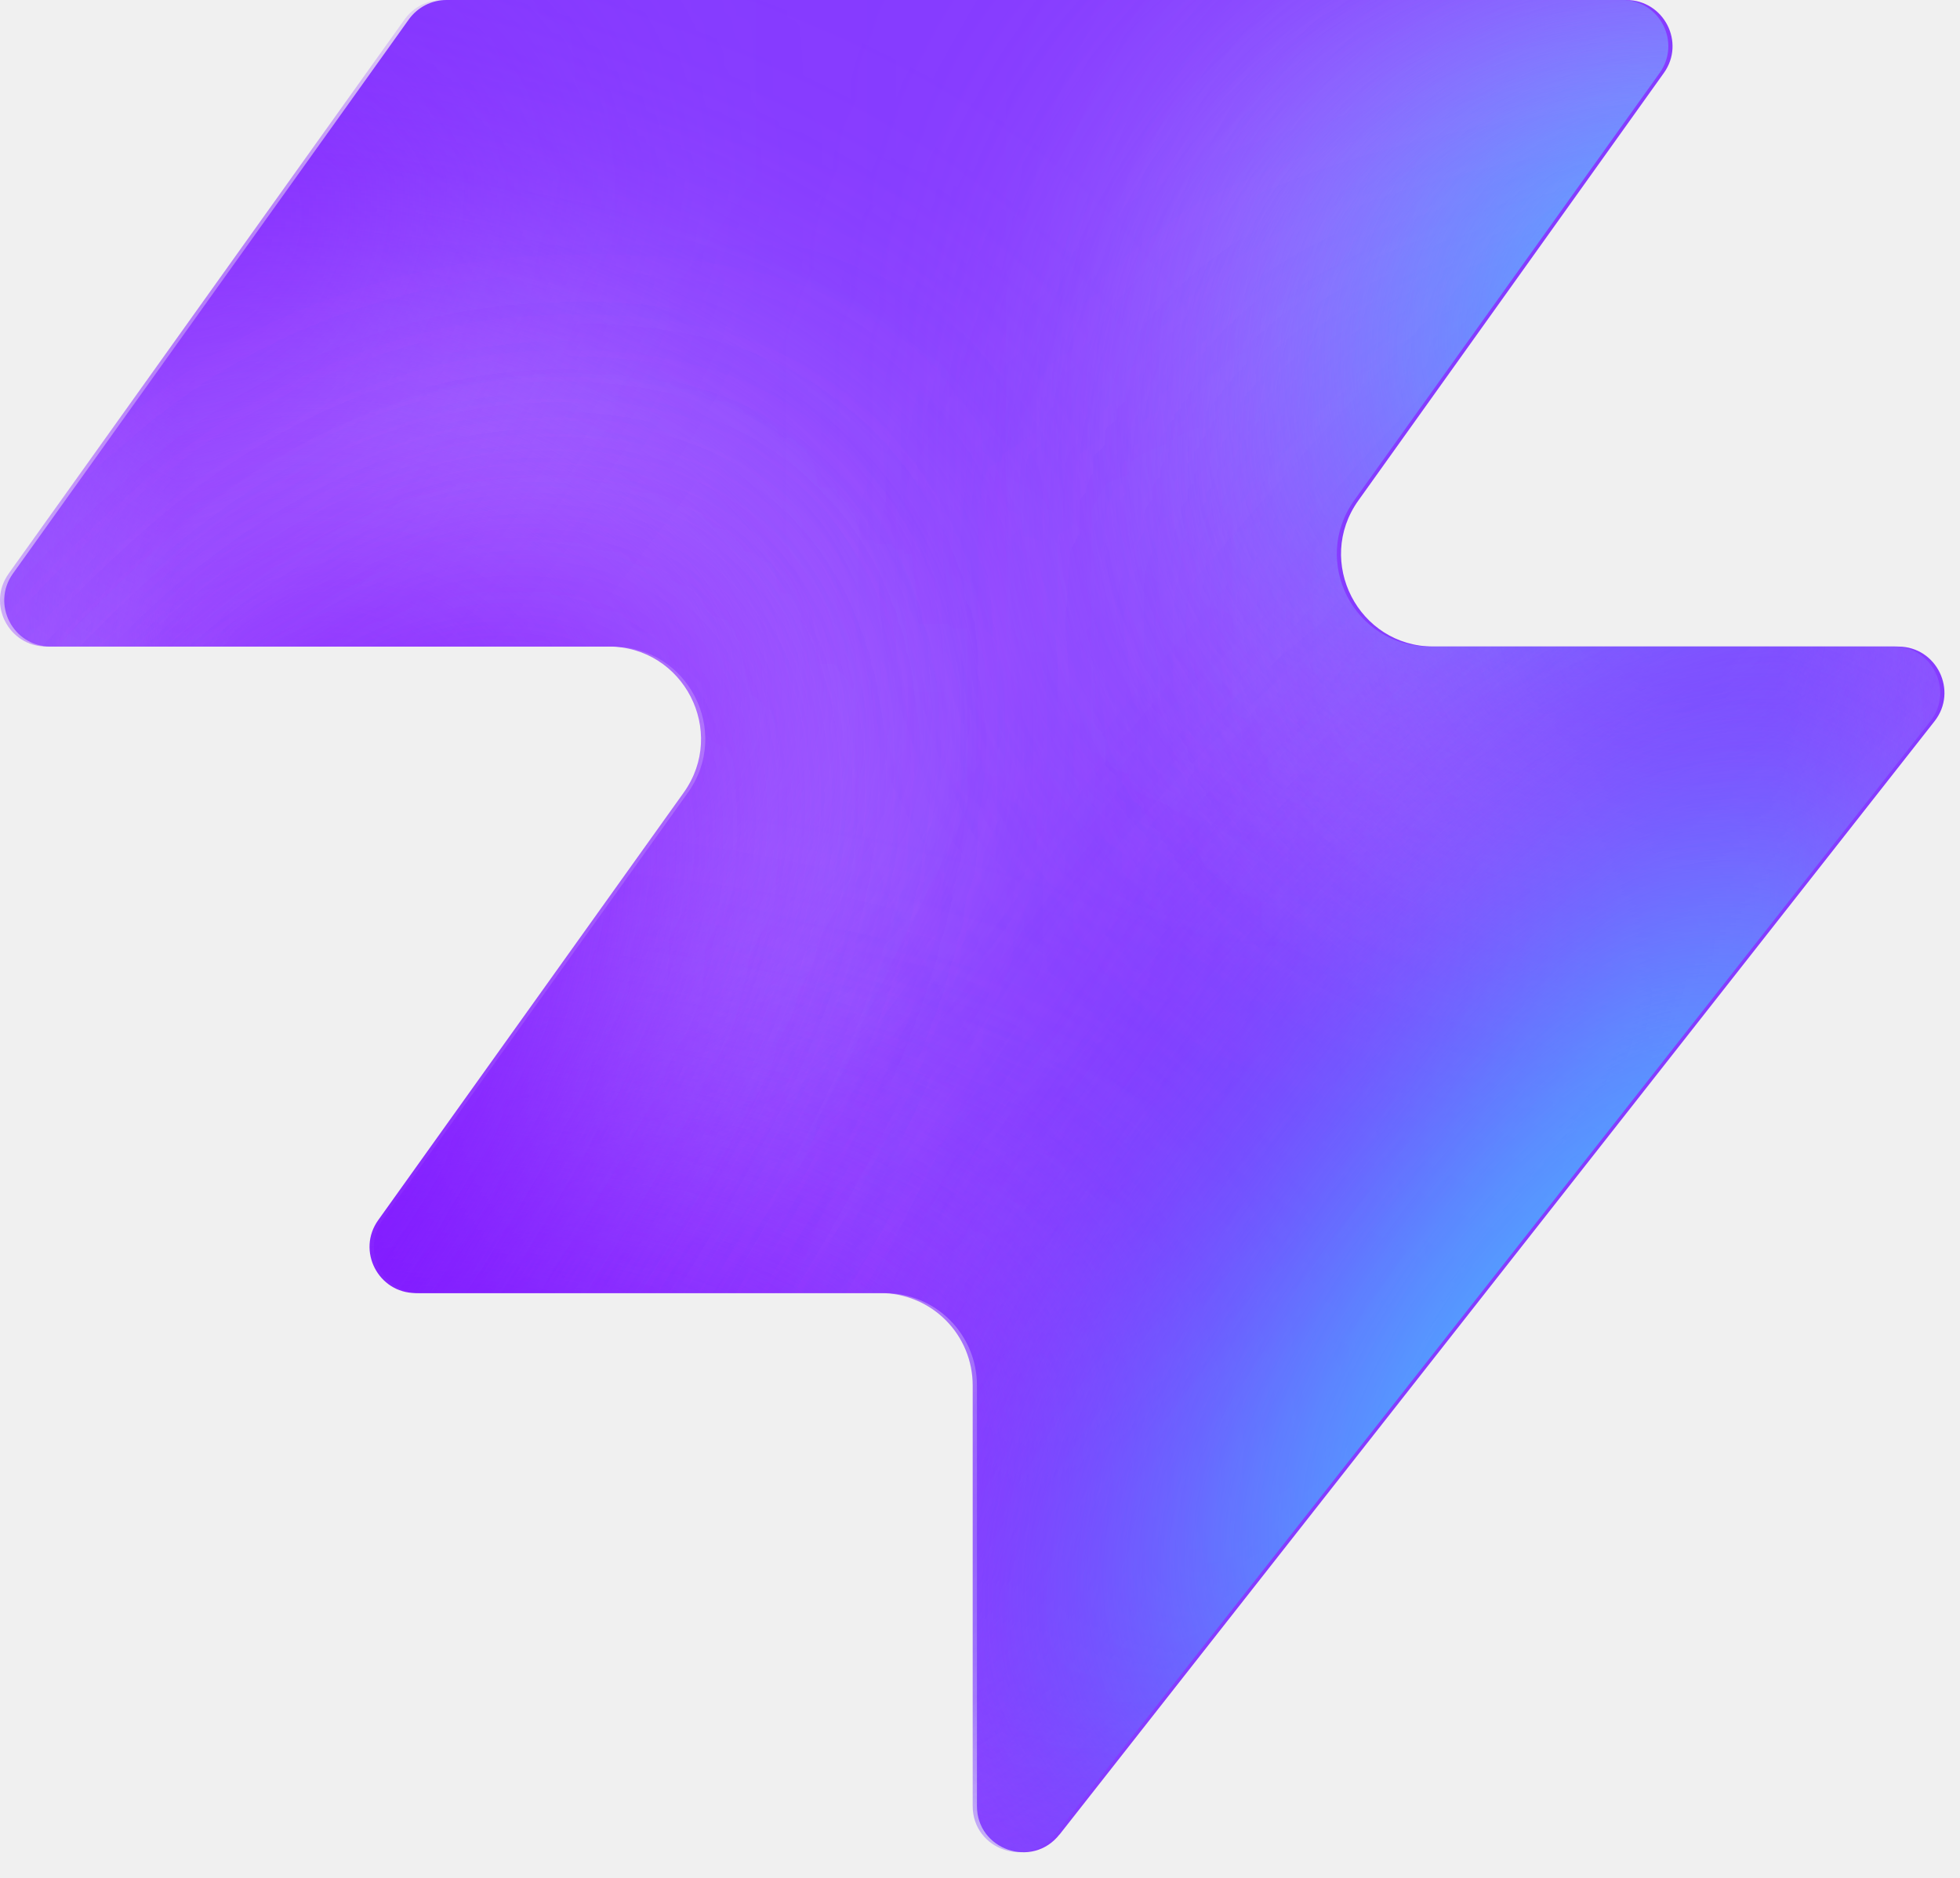
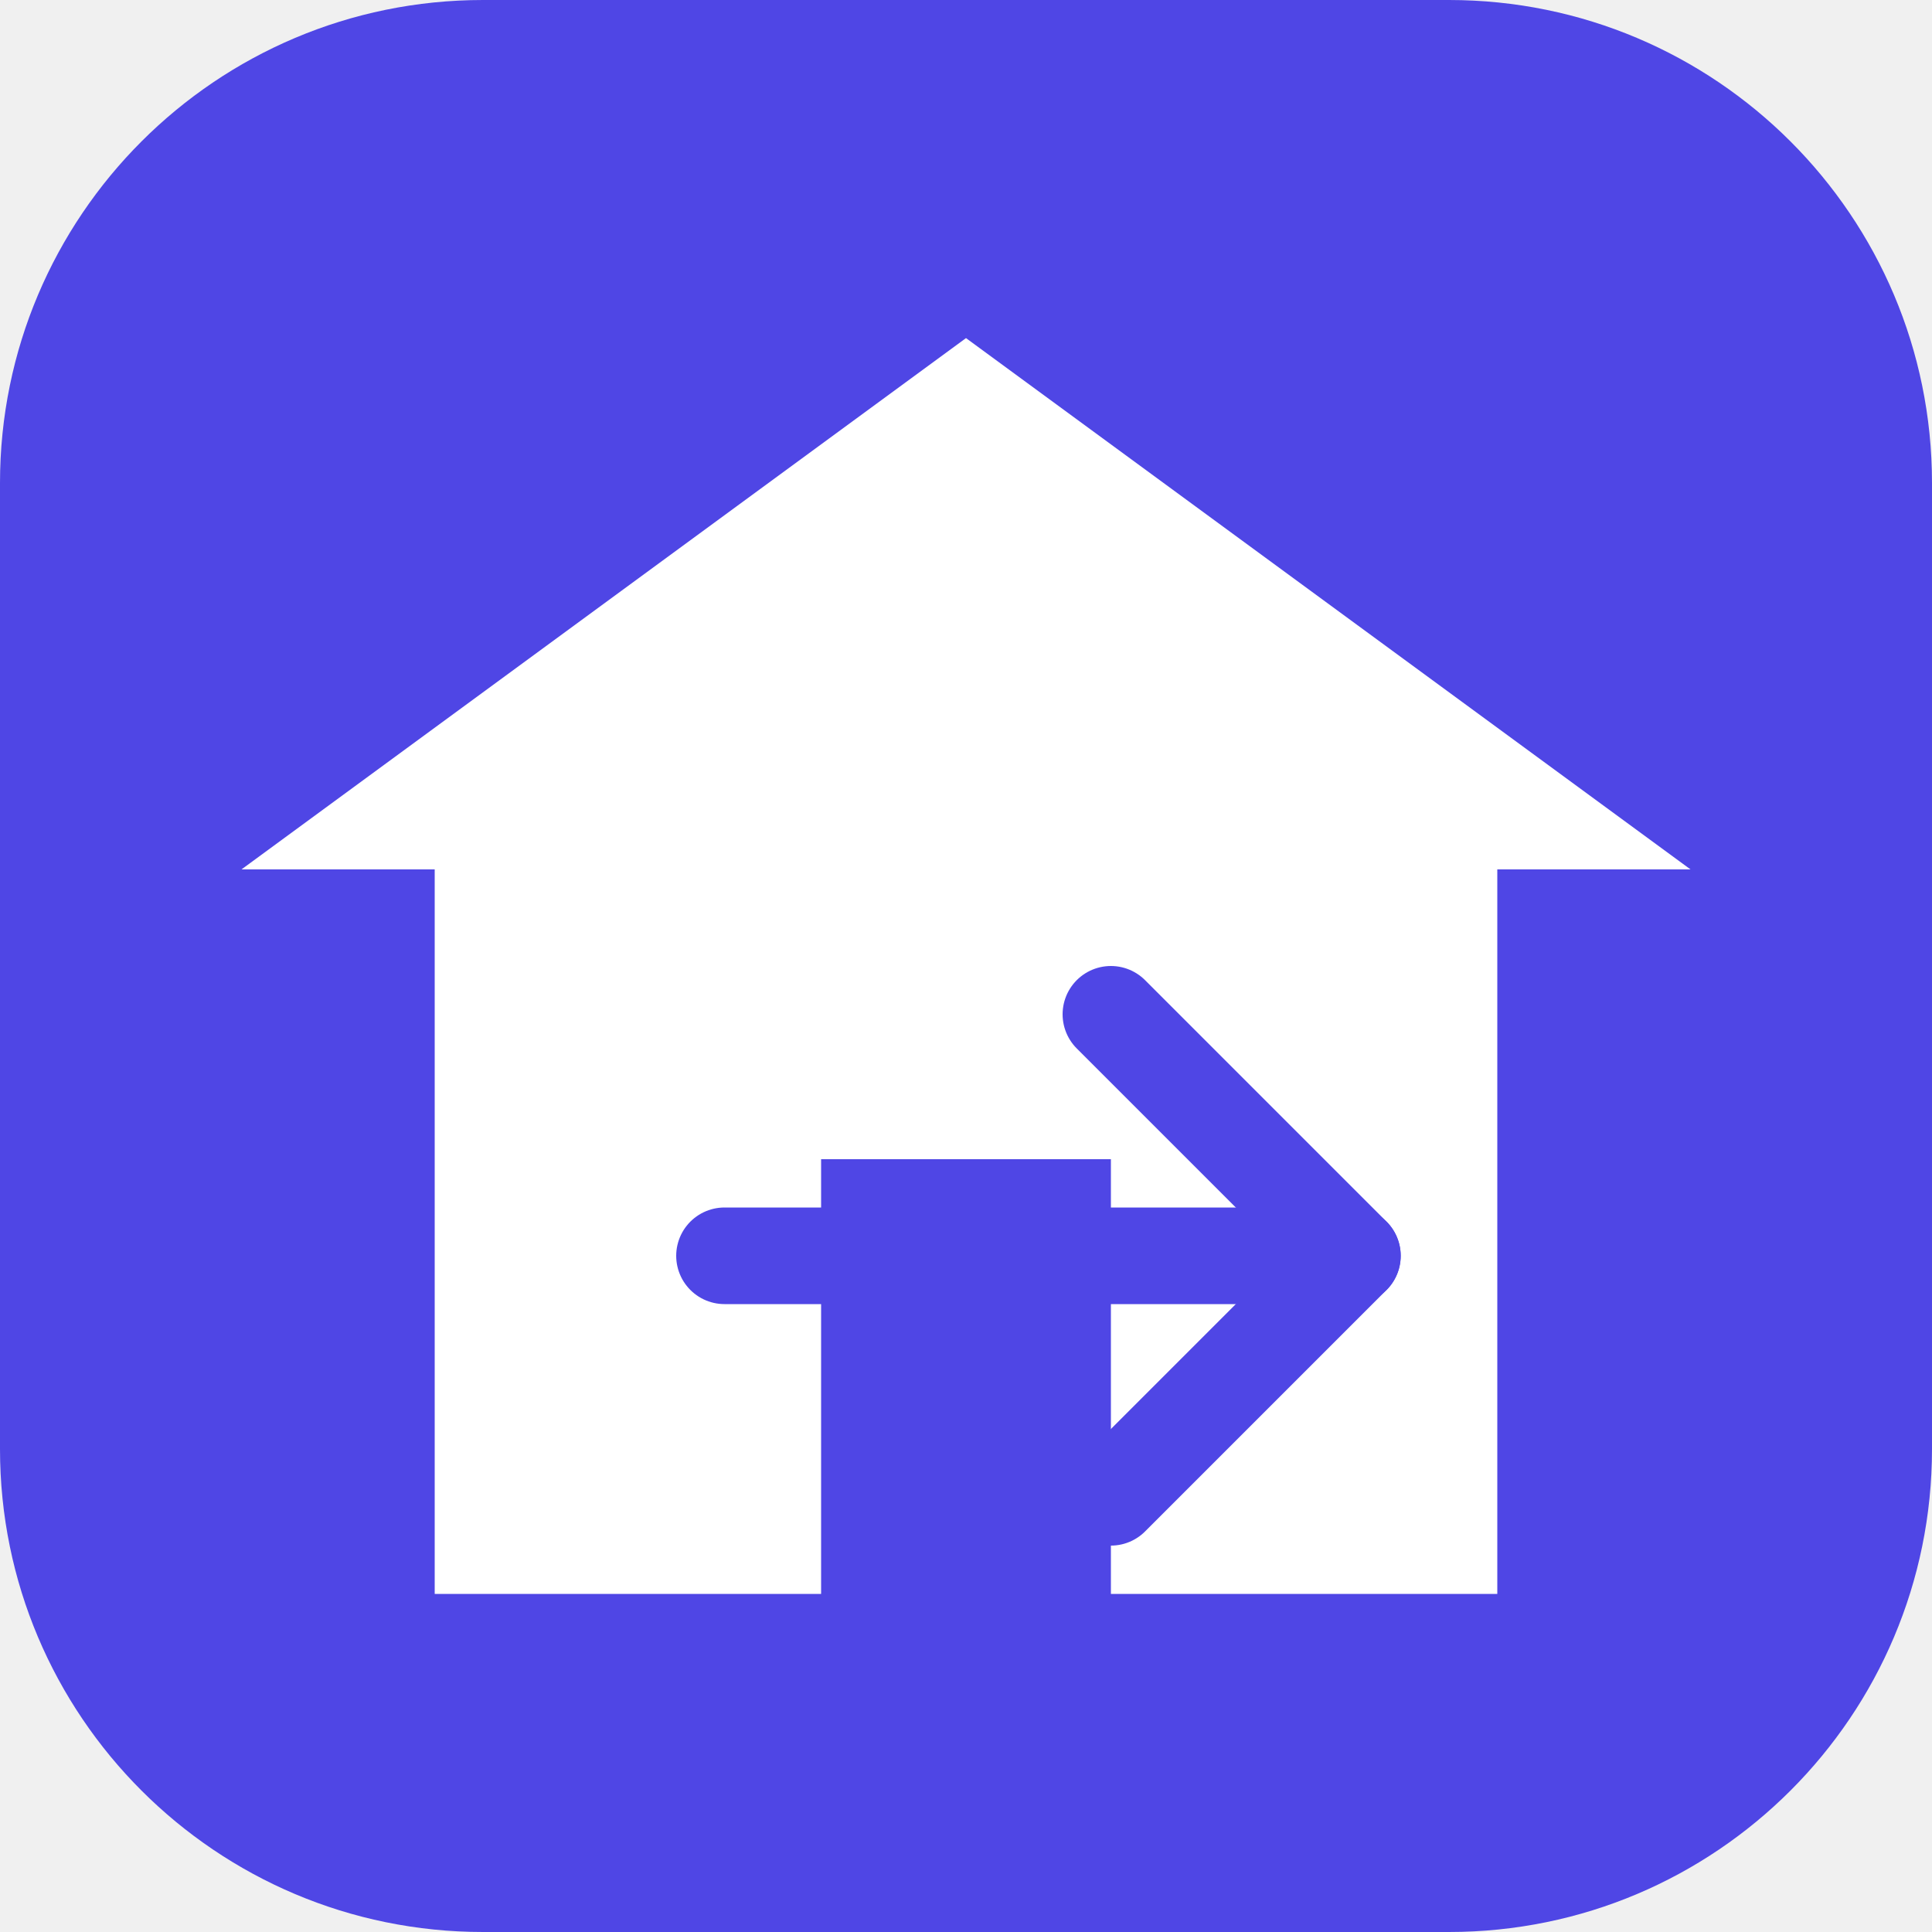
- <svg xmlns="http://www.w3.org/2000/svg" width="48" height="46" fill="none" viewBox="0 0 48 46">
-   <path fill="#863bff" d="M25.946 44.938c-.664.845-2.021.375-2.021-.698V33.937a2.26 2.26 0 0 0-2.262-2.262H10.287c-.92 0-1.456-1.04-.92-1.788l7.48-10.471c1.07-1.497 0-3.578-1.842-3.578H1.237c-.92 0-1.456-1.04-.92-1.788L10.013.474c.214-.297.556-.474.92-.474h28.894c.92 0 1.456 1.04.92 1.788l-7.48 10.471c-1.07 1.498 0 3.579 1.842 3.579h11.377c.943 0 1.473 1.088.89 1.83L25.947 44.94z" style="fill:#863bff;fill:color(display-p3 .525 .23 1);fill-opacity:1" />
-   <mask id="a" width="48" height="46" x="0" y="0" maskUnits="userSpaceOnUse" style="mask-type:alpha">
-     <path fill="#000" d="M25.842 44.938c-.664.844-2.021.375-2.021-.698V33.937a2.26 2.26 0 0 0-2.262-2.262H10.183c-.92 0-1.456-1.04-.92-1.788l7.48-10.471c1.07-1.498 0-3.579-1.842-3.579H1.133c-.92 0-1.456-1.04-.92-1.787L9.91.473c.214-.297.556-.474.92-.474h28.894c.92 0 1.456 1.04.92 1.788l-7.48 10.471c-1.07 1.498 0 3.578 1.842 3.578h11.377c.943 0 1.473 1.088.89 1.832L25.843 44.94z" style="fill:#000;fill-opacity:1" />
-   </mask>
-   <g mask="url(#a)">
-     <g filter="url(#b)">
-       <ellipse cx="5.508" cy="14.704" fill="#ede6ff" rx="5.508" ry="14.704" style="fill:#ede6ff;fill:color(display-p3 .927 .903 1);fill-opacity:1" transform="matrix(.00324 1 1 -.00324 -4.47 31.516)" />
-     </g>
-     <g filter="url(#c)">
-       <ellipse cx="10.399" cy="29.851" fill="#ede6ff" rx="10.399" ry="29.851" style="fill:#ede6ff;fill:color(display-p3 .927 .903 1);fill-opacity:1" transform="matrix(.00324 1 1 -.00324 -39.328 7.883)" />
-     </g>
-     <g filter="url(#d)">
-       <ellipse cx="5.508" cy="30.487" fill="#7e14ff" rx="5.508" ry="30.487" style="fill:#7e14ff;fill:color(display-p3 .492 .077 1);fill-opacity:1" transform="rotate(89.814 -25.913 -14.639)scale(1 -1)" />
-     </g>
-     <g filter="url(#e)">
-       <ellipse cx="5.508" cy="30.599" fill="#7e14ff" rx="5.508" ry="30.599" style="fill:#7e14ff;fill:color(display-p3 .492 .077 1);fill-opacity:1" transform="rotate(89.814 -32.644 -3.334)scale(1 -1)" />
-     </g>
-     <g filter="url(#f)">
-       <ellipse cx="5.508" cy="30.599" fill="#7e14ff" rx="5.508" ry="30.599" style="fill:#7e14ff;fill:color(display-p3 .492 .077 1);fill-opacity:1" transform="matrix(.00324 1 1 -.00324 -34.34 30.47)" />
-     </g>
-     <g filter="url(#g)">
-       <ellipse cx="14.072" cy="22.078" fill="#ede6ff" rx="14.072" ry="22.078" style="fill:#ede6ff;fill:color(display-p3 .927 .903 1);fill-opacity:1" transform="rotate(93.35 24.506 48.493)scale(-1 1)" />
-     </g>
-     <g filter="url(#h)">
-       <ellipse cx="3.47" cy="21.501" fill="#7e14ff" rx="3.47" ry="21.501" style="fill:#7e14ff;fill:color(display-p3 .492 .077 1);fill-opacity:1" transform="rotate(89.009 28.708 47.59)scale(-1 1)" />
-     </g>
-     <g filter="url(#i)">
-       <ellipse cx="3.47" cy="21.501" fill="#7e14ff" rx="3.47" ry="21.501" style="fill:#7e14ff;fill:color(display-p3 .492 .077 1);fill-opacity:1" transform="rotate(89.009 28.708 47.59)scale(-1 1)" />
-     </g>
-     <g filter="url(#j)">
-       <ellipse cx=".387" cy="8.972" fill="#7e14ff" rx="4.407" ry="29.108" style="fill:#7e14ff;fill:color(display-p3 .492 .077 1);fill-opacity:1" transform="rotate(39.51 .387 8.972)" />
-     </g>
-     <g filter="url(#k)">
-       <ellipse cx="47.523" cy="-6.092" fill="#7e14ff" rx="4.407" ry="29.108" style="fill:#7e14ff;fill:color(display-p3 .492 .077 1);fill-opacity:1" transform="rotate(37.892 47.523 -6.092)" />
-     </g>
-     <g filter="url(#l)">
-       <ellipse cx="41.412" cy="6.333" fill="#47bfff" rx="5.971" ry="9.665" style="fill:#47bfff;fill:color(display-p3 .28 .748 1);fill-opacity:1" transform="rotate(37.892 41.412 6.333)" />
-     </g>
-     <g filter="url(#m)">
-       <ellipse cx="-1.879" cy="38.332" fill="#7e14ff" rx="4.407" ry="29.108" style="fill:#7e14ff;fill:color(display-p3 .492 .077 1);fill-opacity:1" transform="rotate(37.892 -1.88 38.332)" />
-     </g>
-     <g filter="url(#n)">
-       <ellipse cx="-1.879" cy="38.332" fill="#7e14ff" rx="4.407" ry="29.108" style="fill:#7e14ff;fill:color(display-p3 .492 .077 1);fill-opacity:1" transform="rotate(37.892 -1.88 38.332)" />
-     </g>
-     <g filter="url(#o)">
-       <ellipse cx="35.651" cy="29.907" fill="#7e14ff" rx="4.407" ry="29.108" style="fill:#7e14ff;fill:color(display-p3 .492 .077 1);fill-opacity:1" transform="rotate(37.892 35.651 29.907)" />
-     </g>
-     <g filter="url(#p)">
-       <ellipse cx="38.418" cy="32.4" fill="#47bfff" rx="5.971" ry="15.297" style="fill:#47bfff;fill:color(display-p3 .28 .748 1);fill-opacity:1" transform="rotate(37.892 38.418 32.4)" />
-     </g>
-   </g>
-   <defs>
-     <filter id="b" width="60.045" height="41.654" x="-19.77" y="16.149" color-interpolation-filters="sRGB" filterUnits="userSpaceOnUse">
-       <feFlood flood-opacity="0" result="BackgroundImageFix" />
-       <feBlend in="SourceGraphic" in2="BackgroundImageFix" result="shape" />
-       <feGaussianBlur result="effect1_foregroundBlur_2002_17158" stdDeviation="7.659" />
-     </filter>
-     <filter id="c" width="90.34" height="51.437" x="-54.613" y="-7.533" color-interpolation-filters="sRGB" filterUnits="userSpaceOnUse">
-       <feFlood flood-opacity="0" result="BackgroundImageFix" />
-       <feBlend in="SourceGraphic" in2="BackgroundImageFix" result="shape" />
-       <feGaussianBlur result="effect1_foregroundBlur_2002_17158" stdDeviation="7.659" />
-     </filter>
-     <filter id="d" width="79.355" height="29.4" x="-49.64" y="2.03" color-interpolation-filters="sRGB" filterUnits="userSpaceOnUse">
-       <feFlood flood-opacity="0" result="BackgroundImageFix" />
-       <feBlend in="SourceGraphic" in2="BackgroundImageFix" result="shape" />
-       <feGaussianBlur result="effect1_foregroundBlur_2002_17158" stdDeviation="4.596" />
-     </filter>
-     <filter id="e" width="79.579" height="29.4" x="-45.045" y="20.029" color-interpolation-filters="sRGB" filterUnits="userSpaceOnUse">
-       <feFlood flood-opacity="0" result="BackgroundImageFix" />
-       <feBlend in="SourceGraphic" in2="BackgroundImageFix" result="shape" />
-       <feGaussianBlur result="effect1_foregroundBlur_2002_17158" stdDeviation="4.596" />
-     </filter>
-     <filter id="f" width="79.579" height="29.4" x="-43.513" y="21.178" color-interpolation-filters="sRGB" filterUnits="userSpaceOnUse">
-       <feFlood flood-opacity="0" result="BackgroundImageFix" />
-       <feBlend in="SourceGraphic" in2="BackgroundImageFix" result="shape" />
-       <feGaussianBlur result="effect1_foregroundBlur_2002_17158" stdDeviation="4.596" />
-     </filter>
-     <filter id="g" width="74.749" height="58.852" x="15.756" y="-17.901" color-interpolation-filters="sRGB" filterUnits="userSpaceOnUse">
-       <feFlood flood-opacity="0" result="BackgroundImageFix" />
-       <feBlend in="SourceGraphic" in2="BackgroundImageFix" result="shape" />
-       <feGaussianBlur result="effect1_foregroundBlur_2002_17158" stdDeviation="7.659" />
-     </filter>
-     <filter id="h" width="61.377" height="25.362" x="23.548" y="2.284" color-interpolation-filters="sRGB" filterUnits="userSpaceOnUse">
-       <feFlood flood-opacity="0" result="BackgroundImageFix" />
-       <feBlend in="SourceGraphic" in2="BackgroundImageFix" result="shape" />
-       <feGaussianBlur result="effect1_foregroundBlur_2002_17158" stdDeviation="4.596" />
-     </filter>
-     <filter id="i" width="61.377" height="25.362" x="23.548" y="2.284" color-interpolation-filters="sRGB" filterUnits="userSpaceOnUse">
-       <feFlood flood-opacity="0" result="BackgroundImageFix" />
-       <feBlend in="SourceGraphic" in2="BackgroundImageFix" result="shape" />
-       <feGaussianBlur result="effect1_foregroundBlur_2002_17158" stdDeviation="4.596" />
-     </filter>
-     <filter id="j" width="56.045" height="63.649" x="-27.636" y="-22.853" color-interpolation-filters="sRGB" filterUnits="userSpaceOnUse">
-       <feFlood flood-opacity="0" result="BackgroundImageFix" />
-       <feBlend in="SourceGraphic" in2="BackgroundImageFix" result="shape" />
-       <feGaussianBlur result="effect1_foregroundBlur_2002_17158" stdDeviation="4.596" />
-     </filter>
-     <filter id="k" width="54.814" height="64.646" x="20.116" y="-38.415" color-interpolation-filters="sRGB" filterUnits="userSpaceOnUse">
-       <feFlood flood-opacity="0" result="BackgroundImageFix" />
-       <feBlend in="SourceGraphic" in2="BackgroundImageFix" result="shape" />
-       <feGaussianBlur result="effect1_foregroundBlur_2002_17158" stdDeviation="4.596" />
-     </filter>
-     <filter id="l" width="33.541" height="35.313" x="24.641" y="-11.323" color-interpolation-filters="sRGB" filterUnits="userSpaceOnUse">
-       <feFlood flood-opacity="0" result="BackgroundImageFix" />
-       <feBlend in="SourceGraphic" in2="BackgroundImageFix" result="shape" />
-       <feGaussianBlur result="effect1_foregroundBlur_2002_17158" stdDeviation="4.596" />
-     </filter>
-     <filter id="m" width="54.814" height="64.646" x="-29.286" y="6.009" color-interpolation-filters="sRGB" filterUnits="userSpaceOnUse">
-       <feFlood flood-opacity="0" result="BackgroundImageFix" />
-       <feBlend in="SourceGraphic" in2="BackgroundImageFix" result="shape" />
-       <feGaussianBlur result="effect1_foregroundBlur_2002_17158" stdDeviation="4.596" />
-     </filter>
-     <filter id="n" width="54.814" height="64.646" x="-29.286" y="6.009" color-interpolation-filters="sRGB" filterUnits="userSpaceOnUse">
-       <feFlood flood-opacity="0" result="BackgroundImageFix" />
-       <feBlend in="SourceGraphic" in2="BackgroundImageFix" result="shape" />
-       <feGaussianBlur result="effect1_foregroundBlur_2002_17158" stdDeviation="4.596" />
-     </filter>
-     <filter id="o" width="54.814" height="64.646" x="8.244" y="-2.416" color-interpolation-filters="sRGB" filterUnits="userSpaceOnUse">
-       <feFlood flood-opacity="0" result="BackgroundImageFix" />
-       <feBlend in="SourceGraphic" in2="BackgroundImageFix" result="shape" />
-       <feGaussianBlur result="effect1_foregroundBlur_2002_17158" stdDeviation="4.596" />
-     </filter>
-     <filter id="p" width="39.409" height="43.623" x="18.713" y="10.588" color-interpolation-filters="sRGB" filterUnits="userSpaceOnUse">
-       <feFlood flood-opacity="0" result="BackgroundImageFix" />
-       <feBlend in="SourceGraphic" in2="BackgroundImageFix" result="shape" />
-       <feGaussianBlur result="effect1_foregroundBlur_2002_17158" stdDeviation="4.596" />
-     </filter>
-   </defs>
+ <svg xmlns="http://www.w3.org/2000/svg" viewBox="0 0 40 40" fill="none">
+   <rect width="40" height="40" rx="10" fill="#4f46e5" />
+   <path d="M20 7L5 18H9V33H17V24H23V33H31V18H35L20 7Z" fill="white" />
+   <path d="M23 21L28 26L23 31" stroke="#4f46e5" stroke-width="2" stroke-linecap="round" stroke-linejoin="round" />
+   <path d="M15 26H28" stroke="#4f46e5" stroke-width="2" stroke-linecap="round" />
</svg>
